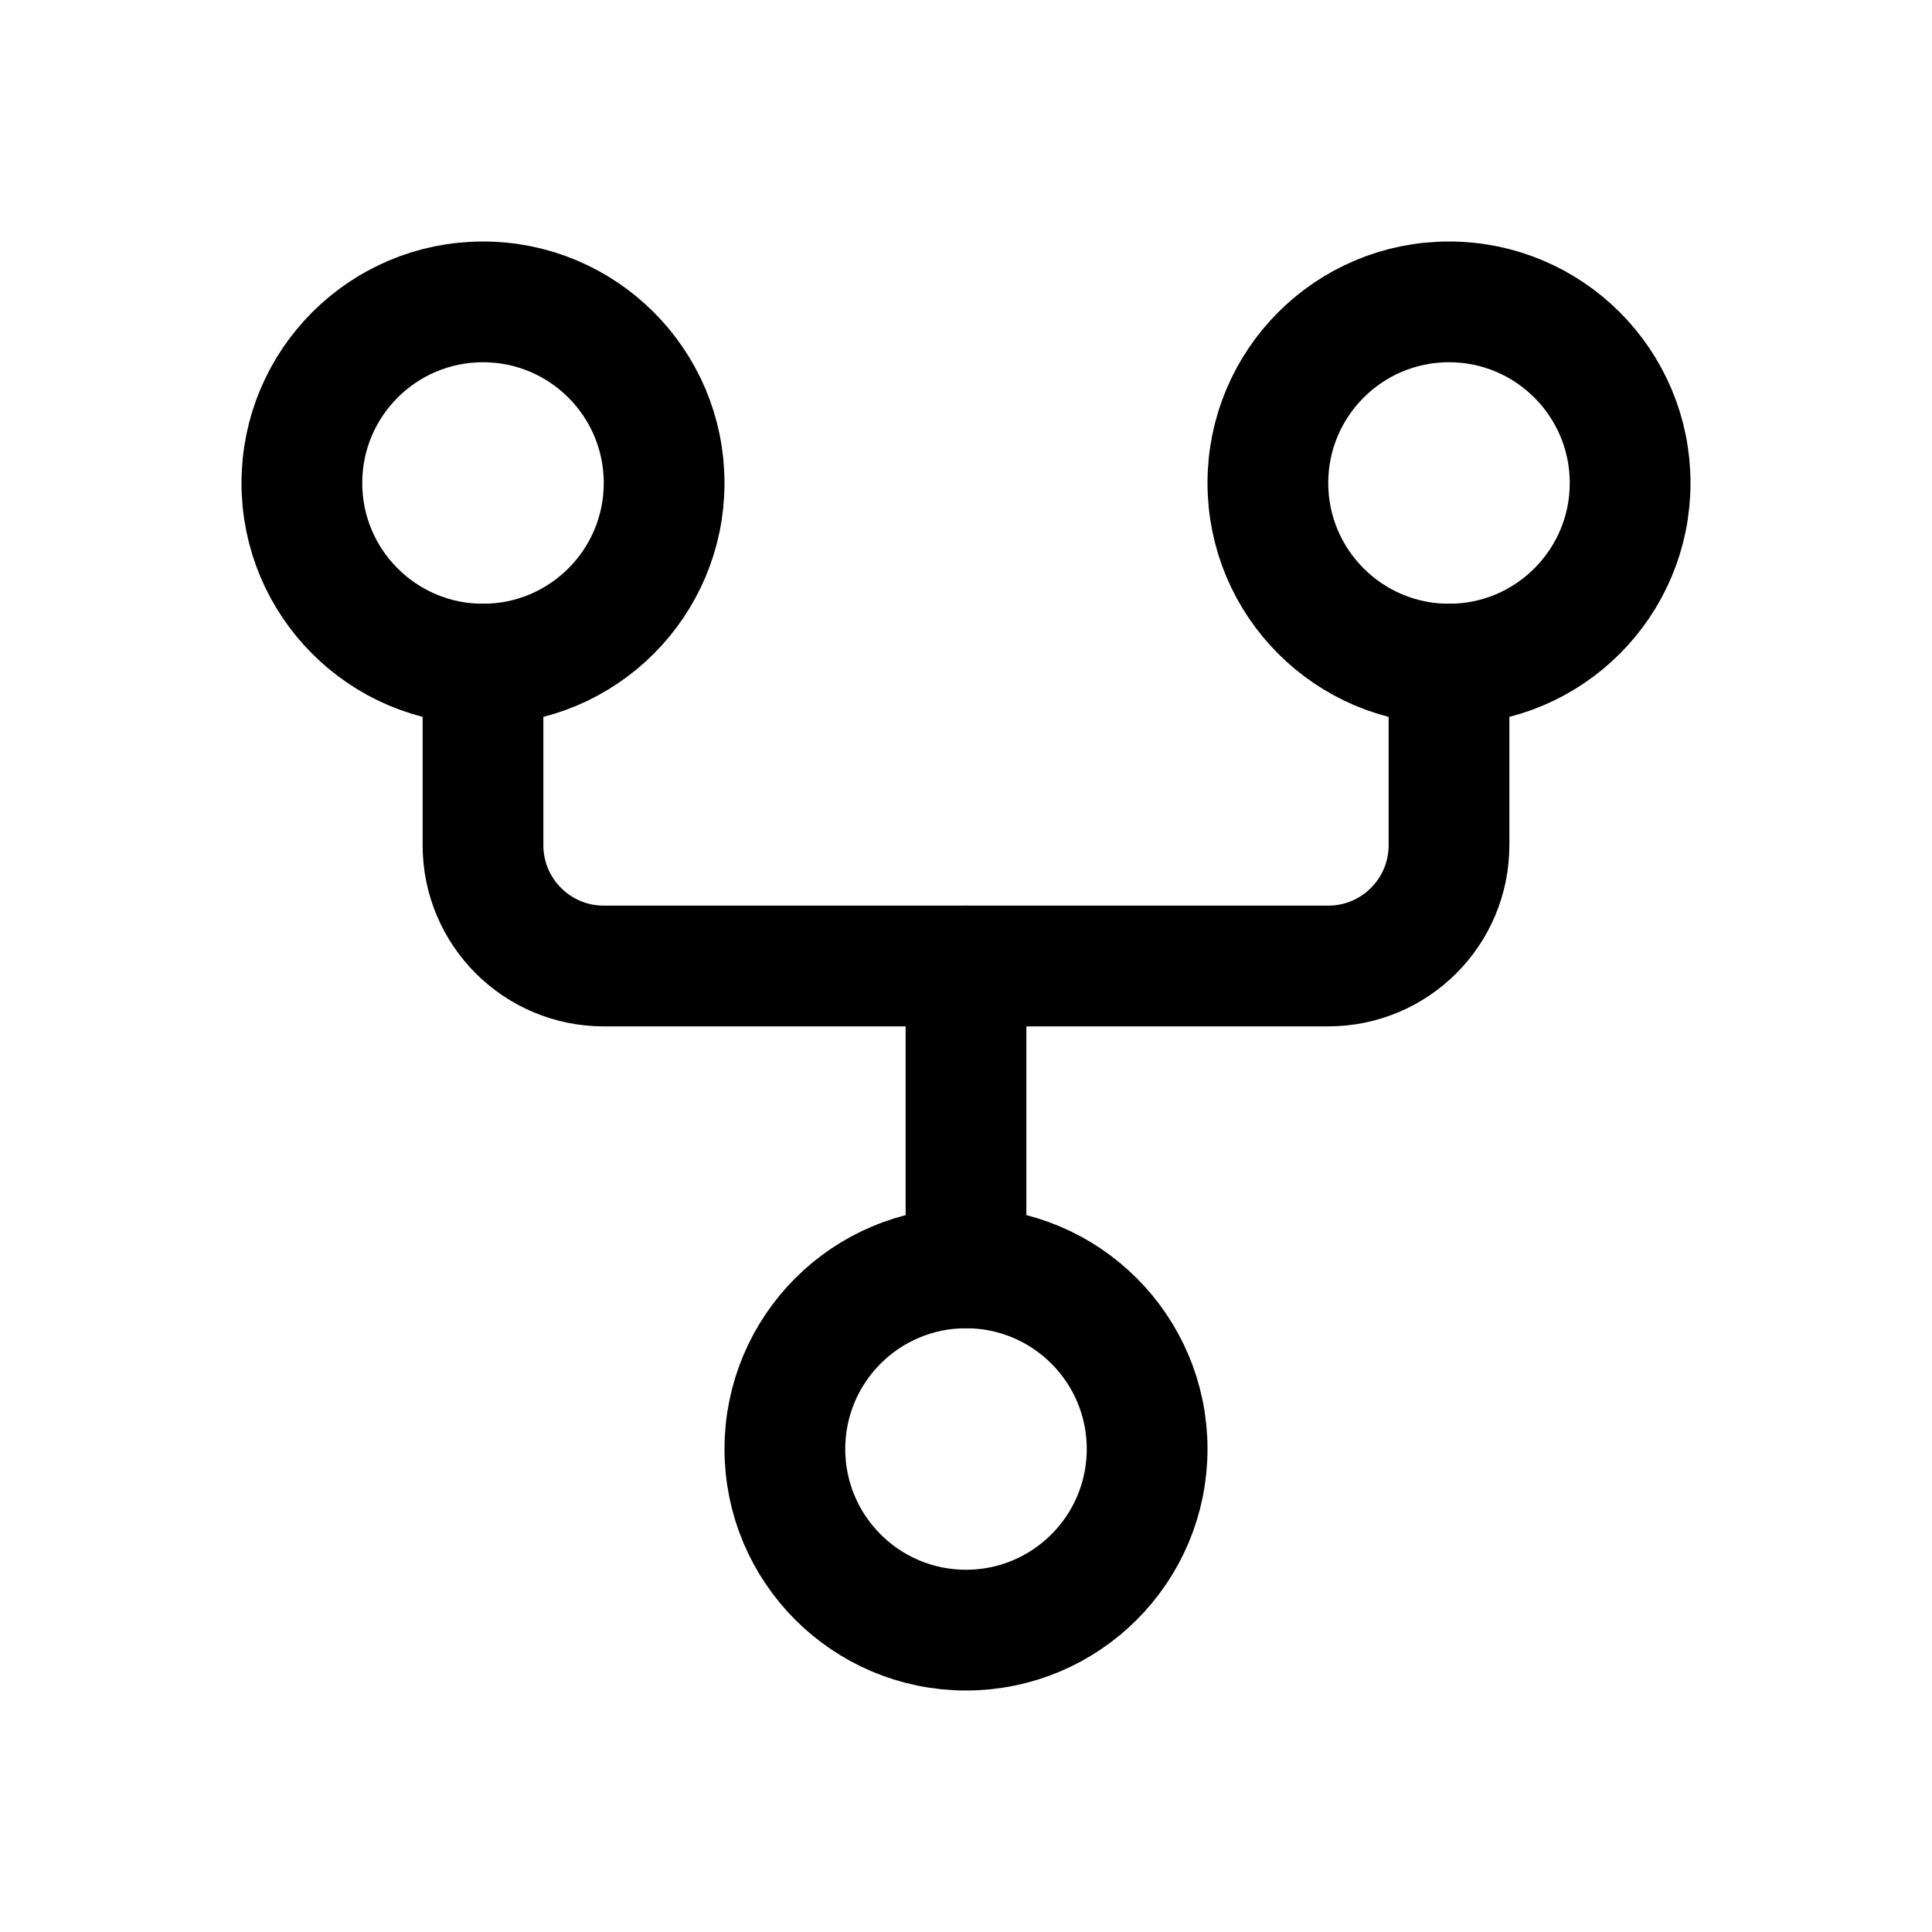
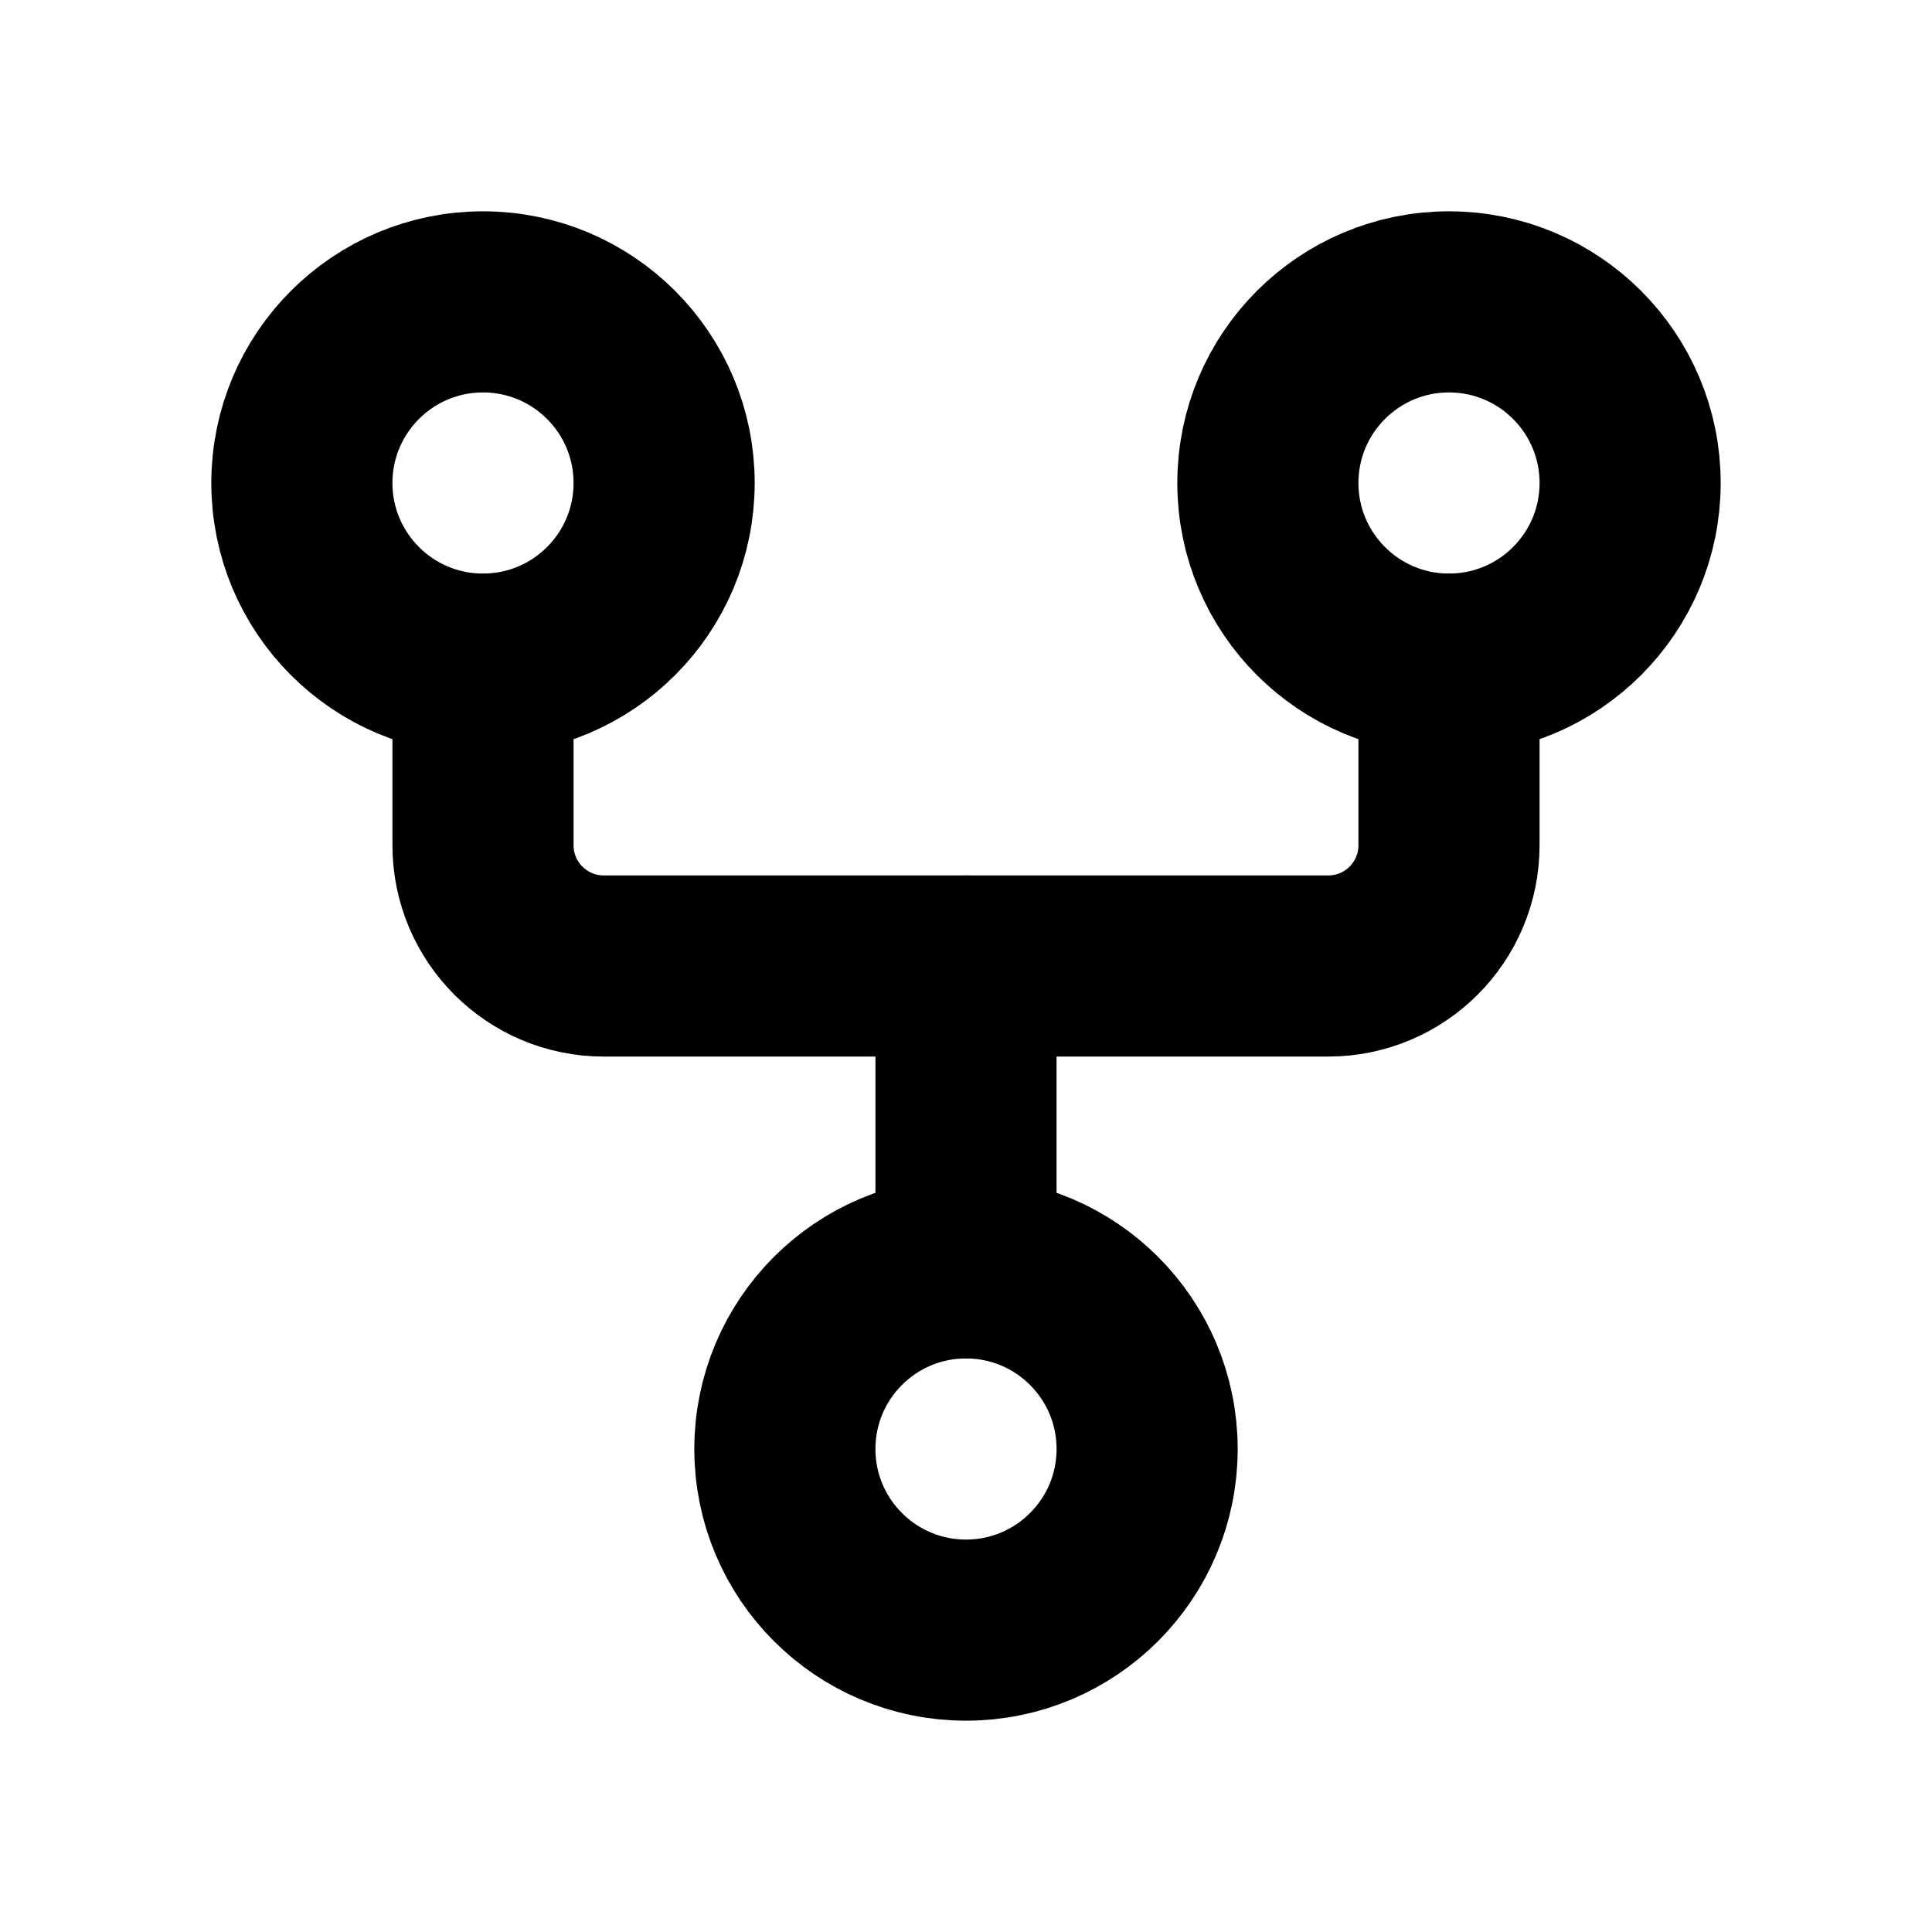
<svg xmlns="http://www.w3.org/2000/svg" viewBox="0 0 256 256">
  <rect width="256" height="256" fill="none" />
-   <path d="M64,88v24a16,16,0,0,0,16,16h96a16,16,0,0,0,16-16V88" fill="none" stroke="currentColor" stroke-linecap="round" stroke-linejoin="round" stroke-width="16" />
-   <line x1="128" y1="128" x2="128" y2="168" fill="none" stroke="currentColor" stroke-linecap="round" stroke-linejoin="round" stroke-width="16" />
-   <circle cx="64" cy="64" r="24" fill="none" stroke="currentColor" stroke-linecap="round" stroke-linejoin="round" stroke-width="16" />
-   <circle cx="128" cy="192" r="24" fill="none" stroke="currentColor" stroke-linecap="round" stroke-linejoin="round" stroke-width="16" />
-   <circle cx="192" cy="64" r="24" fill="none" stroke="currentColor" stroke-linecap="round" stroke-linejoin="round" stroke-width="16" />
+   <path d="M64,88v24a16,16,0,0,0,16,16h96a16,16,0,0,0,16-16V88" fill="none" stroke="currentColor" stroke-linecap="round" stroke-linejoin="round" stroke-width="24" />
+   <line x1="128" y1="128" x2="128" y2="168" fill="none" stroke="currentColor" stroke-linecap="round" stroke-linejoin="round" stroke-width="24" />
+   <circle cx="64" cy="64" r="24" fill="none" stroke="currentColor" stroke-linecap="round" stroke-linejoin="round" stroke-width="24" />
+   <circle cx="128" cy="192" r="24" fill="none" stroke="currentColor" stroke-linecap="round" stroke-linejoin="round" stroke-width="24" />
+   <circle cx="192" cy="64" r="24" fill="none" stroke="currentColor" stroke-linecap="round" stroke-linejoin="round" stroke-width="24" />
</svg>
